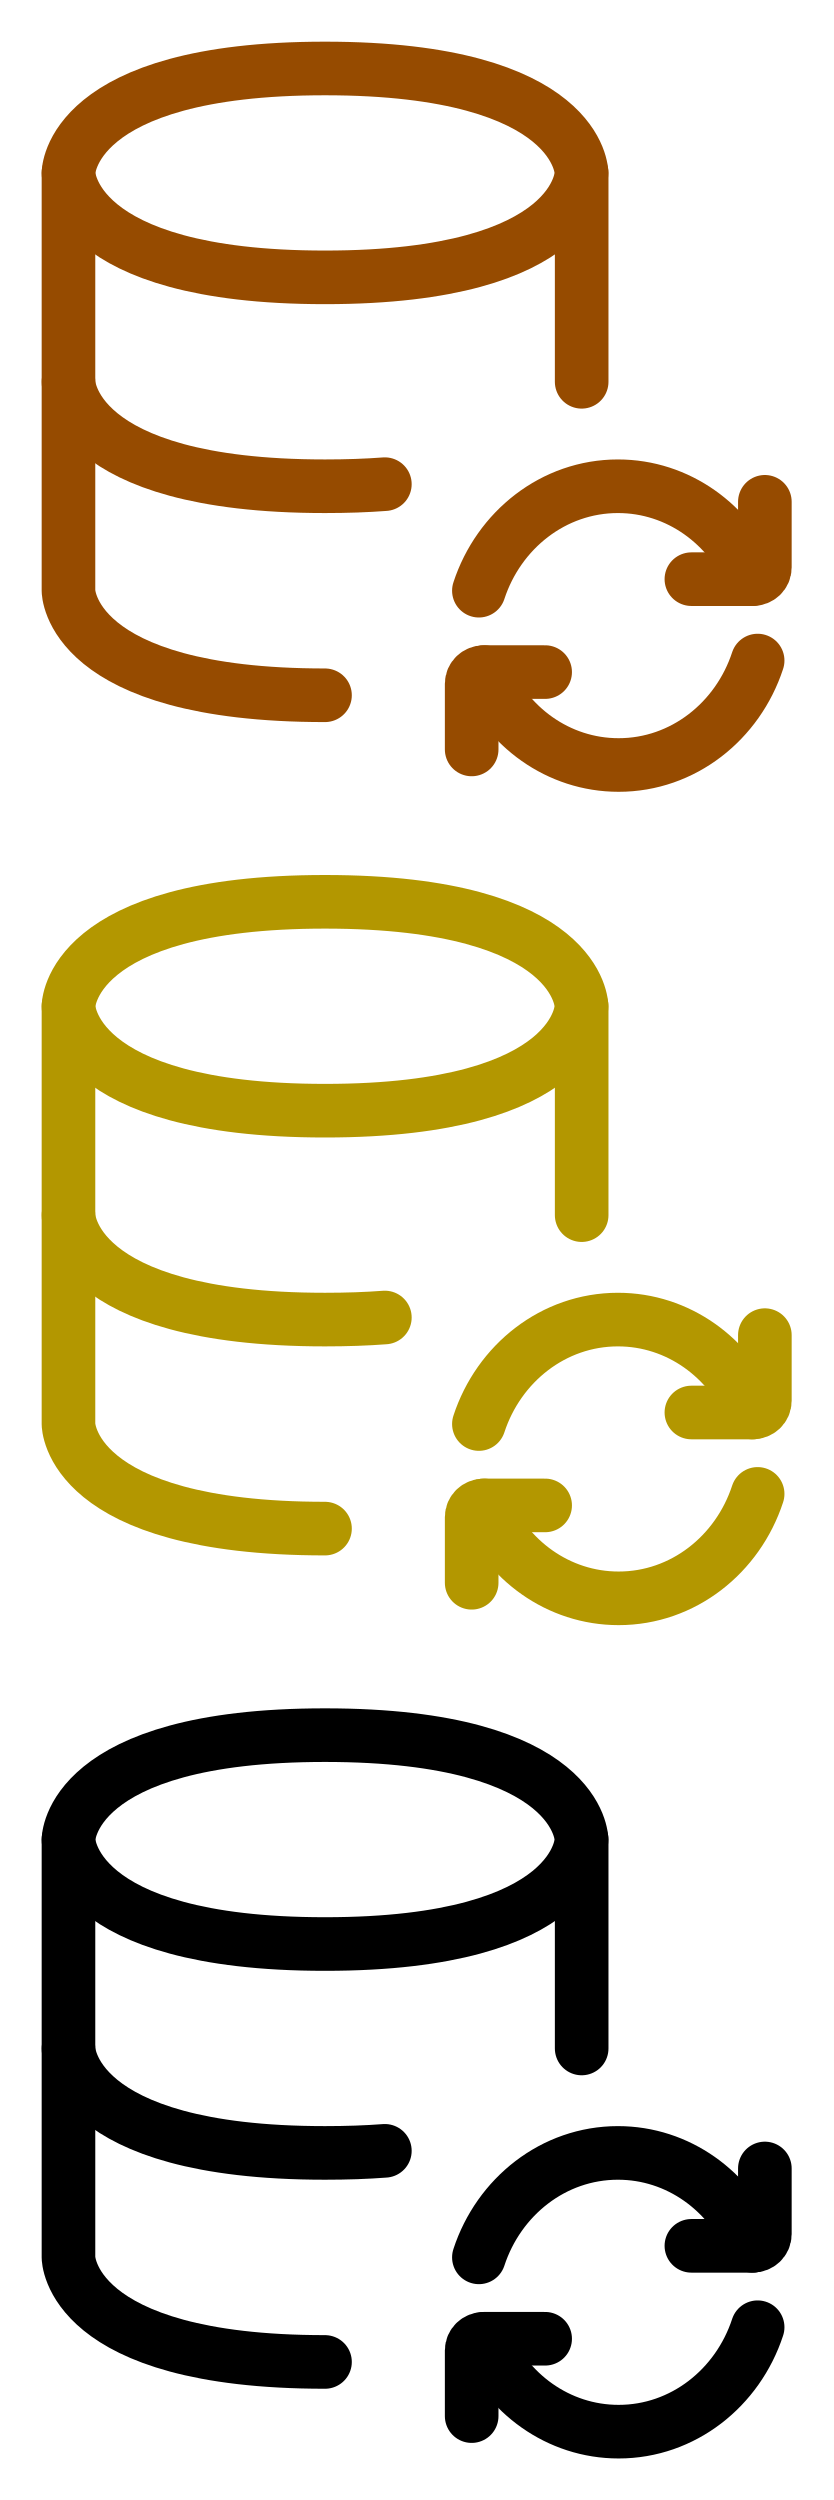
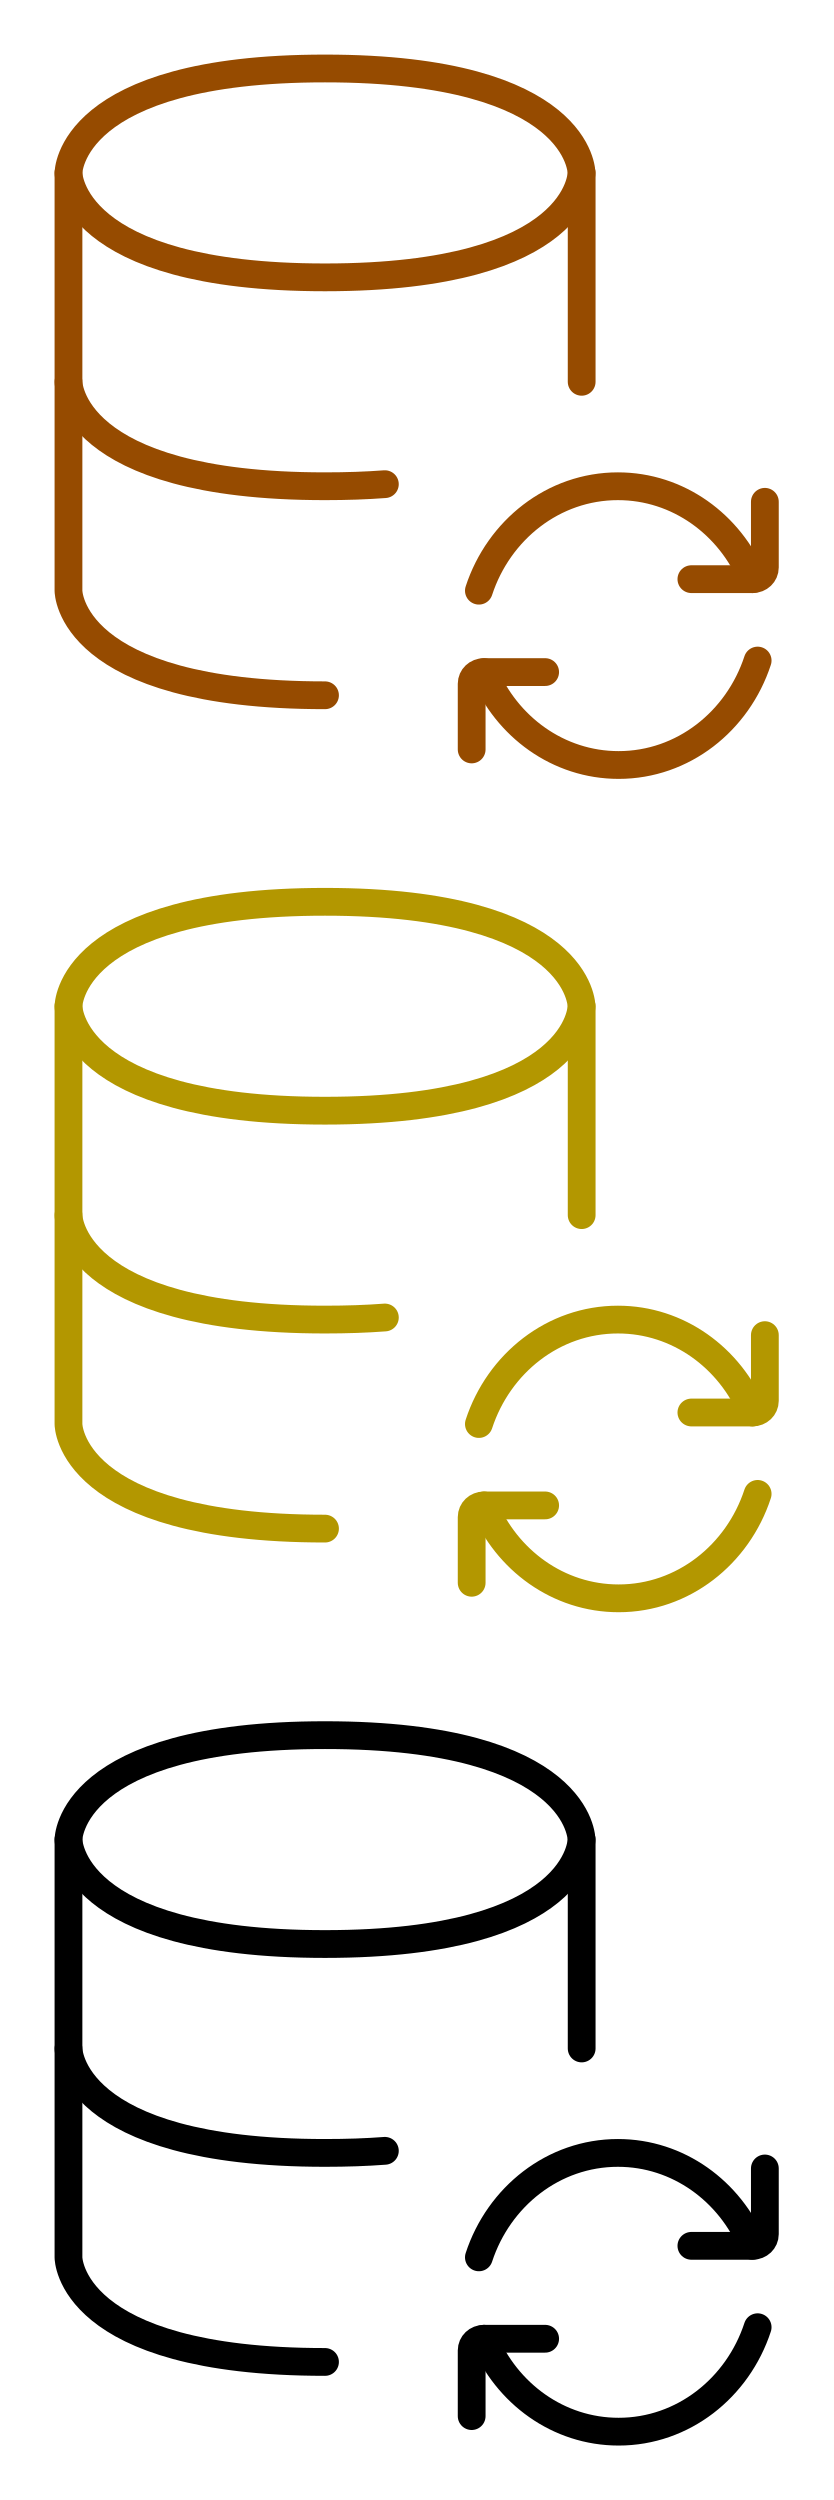
<svg xmlns="http://www.w3.org/2000/svg" width="200" height="600" viewBox="0 0 6 18" fill="none" version="1.1" id="svg8">
  <defs id="defs8" />
-   <path d="m 0.493,1.245 v 1.504 c 0,0 0,0.752 1.847,0.752 0.156,0 0.3,-0.005 0.431,-0.015" stroke="#964b00" stroke-width="0.386" stroke-linecap="round" stroke-linejoin="round" id="path1" />
-   <path d="M 4.188,1.245 V 2.749" stroke="#964b00" stroke-width="0.386" stroke-linecap="round" stroke-linejoin="round" id="path2" />
-   <path d="m 2.34,0.493 c 1.847,0 1.847,0.752 1.847,0.752 0,0 0,0.752 -1.847,0.752 -1.847,0 -1.847,-0.752 -1.847,-0.752 0,0 0,-0.752 1.847,-0.752 z" stroke="#964b00" stroke-width="0.386" stroke-linecap="round" stroke-linejoin="round" id="path3" />
-   <path d="m 2.34,5.006 c -1.847,0 -1.847,-0.752 -1.847,-0.752 V 2.749" stroke="#964b00" stroke-width="0.386" stroke-linecap="round" stroke-linejoin="round" id="path4" />
-   <path d="M 5.419,4.17 C 5.256,3.776 4.883,3.501 4.449,3.501 c -0.464,0 -0.858,0.315 -1.001,0.752" stroke="#964b00" stroke-width="0.386" stroke-linecap="round" stroke-linejoin="round" id="path5" />
-   <path d="m 4.978,4.17 h 0.441 v 0 c 0.049,0 0.088,-0.037 0.088,-0.084 V 3.613" stroke="#964b00" stroke-width="0.386" stroke-linecap="round" stroke-linejoin="round" id="path6" />
-   <path d="m 3.484,4.839 c 0.163,0.394 0.536,0.669 0.97,0.669 0.464,0 0.858,-0.315 1.001,-0.752" stroke="#964b00" stroke-width="0.386" stroke-linecap="round" stroke-linejoin="round" id="path7" />
-   <path d="m 3.925,4.839 h -0.441 v 0 c -0.049,0 -0.088,0.037 -0.088,0.084 v 0.473" stroke="#964b00" stroke-width="0.386" stroke-linecap="round" stroke-linejoin="round" id="path8" />
-   <path d="m 0.493,7.245 v 1.504 c 0,0 0,0.752 1.847,0.752 0.156,0 0.3,-0.005 0.431,-0.015" stroke="#b39700" stroke-width="0.386" stroke-linecap="round" stroke-linejoin="round" id="path1-6" />
-   <path d="M 4.188,7.245 V 8.749" stroke="#b39700" stroke-width="0.386" stroke-linecap="round" stroke-linejoin="round" id="path2-7" />
-   <path d="m 2.34,6.493 c 1.847,0 1.847,0.752 1.847,0.752 0,0 0,0.752 -1.847,0.752 -1.847,0 -1.847,-0.752 -1.847,-0.752 0,0 0,-0.752 1.847,-0.752 z" stroke="#b39700" stroke-width="0.386" stroke-linecap="round" stroke-linejoin="round" id="path3-5" />
-   <path d="m 2.34,11.006 c -1.847,0 -1.847,-0.752 -1.847,-0.752 V 8.749" stroke="#b39700" stroke-width="0.386" stroke-linecap="round" stroke-linejoin="round" id="path4-3" />
-   <path d="M 5.419,10.17 C 5.256,9.776 4.883,9.501 4.449,9.501 c -0.464,0 -0.858,0.315 -1.001,0.752" stroke="#b39700" stroke-width="0.386" stroke-linecap="round" stroke-linejoin="round" id="path5-5" />
-   <path d="m 4.978,10.17 h 0.441 v 0 c 0.049,0 0.088,-0.037 0.088,-0.084 V 9.613" stroke="#b39700" stroke-width="0.386" stroke-linecap="round" stroke-linejoin="round" id="path6-6" />
-   <path d="m 3.484,10.839 c 0.163,0.394 0.536,0.669 0.97,0.669 0.464,0 0.858,-0.315 1.001,-0.752" stroke="#b39700" stroke-width="0.386" stroke-linecap="round" stroke-linejoin="round" id="path7-2" />
-   <path d="m 3.925,10.839 h -0.441 v 0 c -0.049,0 -0.088,0.037 -0.088,0.084 v 0.473" stroke="#b39700" stroke-width="0.386" stroke-linecap="round" stroke-linejoin="round" id="path8-9" />
-   <path d="m 0.493,13.245 v 1.504 c 0,0 0,0.752 1.847,0.752 0.156,0 0.3,-0.005 0.431,-0.015" stroke="#000000" stroke-width="0.386" stroke-linecap="round" stroke-linejoin="round" id="path1-2" />
-   <path d="m 4.188,13.245 v 1.504" stroke="#000000" stroke-width="0.386" stroke-linecap="round" stroke-linejoin="round" id="path2-70" />
-   <path d="m 2.34,12.493 c 1.847,0 1.847,0.752 1.847,0.752 0,0 0,0.752 -1.847,0.752 -1.847,0 -1.847,-0.752 -1.847,-0.752 0,0 0,-0.752 1.847,-0.752 z" stroke="#000000" stroke-width="0.386" stroke-linecap="round" stroke-linejoin="round" id="path3-9" />
-   <path d="m 2.34,17.006 c -1.847,0 -1.847,-0.752 -1.847,-0.752 v -1.504" stroke="#000000" stroke-width="0.386" stroke-linecap="round" stroke-linejoin="round" id="path4-36" />
-   <path d="M 5.419,16.17 C 5.256,15.776 4.883,15.501 4.449,15.501 c -0.464,0 -0.858,0.315 -1.001,0.752" stroke="#000000" stroke-width="0.386" stroke-linecap="round" stroke-linejoin="round" id="path5-0" />
-   <path d="m 4.978,16.17 h 0.441 v 0 c 0.049,0 0.088,-0.037 0.088,-0.084 v -0.473" stroke="#000000" stroke-width="0.386" stroke-linecap="round" stroke-linejoin="round" id="path6-62" />
-   <path d="m 3.484,16.839 c 0.163,0.394 0.536,0.669 0.97,0.669 0.464,0 0.858,-0.315 1.001,-0.752" stroke="#000000" stroke-width="0.386" stroke-linecap="round" stroke-linejoin="round" id="path7-6" />
-   <path d="m 3.925,16.839 h -0.441 v 0 c -0.049,0 -0.088,0.037 -0.088,0.084 v 0.473" stroke="#000000" stroke-width="0.386" stroke-linecap="round" stroke-linejoin="round" id="path8-1" />
+   <path d="m 0.493,1.245 v 1.504 c 0,0 0,0.752 1.847,0.752 0.156,0 0.3,-0.005 0.431,-0.015" stroke="#964b00" stroke-width=".2" stroke-linecap="round" stroke-linejoin="round" id="path1" />
+   <path d="M 4.188,1.245 V 2.749" stroke="#964b00" stroke-width=".2" stroke-linecap="round" stroke-linejoin="round" id="path2" />
+   <path d="m 2.34,0.493 c 1.847,0 1.847,0.752 1.847,0.752 0,0 0,0.752 -1.847,0.752 -1.847,0 -1.847,-0.752 -1.847,-0.752 0,0 0,-0.752 1.847,-0.752 z" stroke="#964b00" stroke-width=".2" stroke-linecap="round" stroke-linejoin="round" id="path3" />
+   <path d="m 2.34,5.006 c -1.847,0 -1.847,-0.752 -1.847,-0.752 V 2.749" stroke="#964b00" stroke-width=".2" stroke-linecap="round" stroke-linejoin="round" id="path4" />
+   <path d="M 5.419,4.17 C 5.256,3.776 4.883,3.501 4.449,3.501 c -0.464,0 -0.858,0.315 -1.001,0.752" stroke="#964b00" stroke-width=".2" stroke-linecap="round" stroke-linejoin="round" id="path5" />
+   <path d="m 4.978,4.17 h 0.441 v 0 c 0.049,0 0.088,-0.037 0.088,-0.084 V 3.613" stroke="#964b00" stroke-width=".2" stroke-linecap="round" stroke-linejoin="round" id="path6" />
+   <path d="m 3.484,4.839 c 0.163,0.394 0.536,0.669 0.97,0.669 0.464,0 0.858,-0.315 1.001,-0.752" stroke="#964b00" stroke-width=".2" stroke-linecap="round" stroke-linejoin="round" id="path7" />
+   <path d="m 3.925,4.839 h -0.441 v 0 c -0.049,0 -0.088,0.037 -0.088,0.084 v 0.473" stroke="#964b00" stroke-width=".2" stroke-linecap="round" stroke-linejoin="round" id="path8" />
+   <path d="m 0.493,7.245 v 1.504 c 0,0 0,0.752 1.847,0.752 0.156,0 0.3,-0.005 0.431,-0.015" stroke="#b39700" stroke-width=".2" stroke-linecap="round" stroke-linejoin="round" id="path1-6" />
+   <path d="M 4.188,7.245 V 8.749" stroke="#b39700" stroke-width=".2" stroke-linecap="round" stroke-linejoin="round" id="path2-7" />
+   <path d="m 2.34,6.493 c 1.847,0 1.847,0.752 1.847,0.752 0,0 0,0.752 -1.847,0.752 -1.847,0 -1.847,-0.752 -1.847,-0.752 0,0 0,-0.752 1.847,-0.752 z" stroke="#b39700" stroke-width=".2" stroke-linecap="round" stroke-linejoin="round" id="path3-5" />
+   <path d="m 2.34,11.006 c -1.847,0 -1.847,-0.752 -1.847,-0.752 V 8.749" stroke="#b39700" stroke-width=".2" stroke-linecap="round" stroke-linejoin="round" id="path4-3" />
+   <path d="M 5.419,10.17 C 5.256,9.776 4.883,9.501 4.449,9.501 c -0.464,0 -0.858,0.315 -1.001,0.752" stroke="#b39700" stroke-width=".2" stroke-linecap="round" stroke-linejoin="round" id="path5-5" />
+   <path d="m 4.978,10.17 h 0.441 v 0 c 0.049,0 0.088,-0.037 0.088,-0.084 V 9.613" stroke="#b39700" stroke-width=".2" stroke-linecap="round" stroke-linejoin="round" id="path6-6" />
+   <path d="m 3.484,10.839 c 0.163,0.394 0.536,0.669 0.97,0.669 0.464,0 0.858,-0.315 1.001,-0.752" stroke="#b39700" stroke-width=".2" stroke-linecap="round" stroke-linejoin="round" id="path7-2" />
+   <path d="m 3.925,10.839 h -0.441 v 0 c -0.049,0 -0.088,0.037 -0.088,0.084 v 0.473" stroke="#b39700" stroke-width=".2" stroke-linecap="round" stroke-linejoin="round" id="path8-9" />
+   <path d="m 0.493,13.245 v 1.504 c 0,0 0,0.752 1.847,0.752 0.156,0 0.3,-0.005 0.431,-0.015" stroke="#000000" stroke-width=".2" stroke-linecap="round" stroke-linejoin="round" id="path1-2" />
+   <path d="m 4.188,13.245 v 1.504" stroke="#000000" stroke-width=".2" stroke-linecap="round" stroke-linejoin="round" id="path2-70" />
+   <path d="m 2.34,12.493 c 1.847,0 1.847,0.752 1.847,0.752 0,0 0,0.752 -1.847,0.752 -1.847,0 -1.847,-0.752 -1.847,-0.752 0,0 0,-0.752 1.847,-0.752 z" stroke="#000000" stroke-width=".2" stroke-linecap="round" stroke-linejoin="round" id="path3-9" />
+   <path d="m 2.34,17.006 c -1.847,0 -1.847,-0.752 -1.847,-0.752 v -1.504" stroke="#000000" stroke-width=".2" stroke-linecap="round" stroke-linejoin="round" id="path4-36" />
+   <path d="M 5.419,16.17 C 5.256,15.776 4.883,15.501 4.449,15.501 c -0.464,0 -0.858,0.315 -1.001,0.752" stroke="#000000" stroke-width=".2" stroke-linecap="round" stroke-linejoin="round" id="path5-0" />
+   <path d="m 4.978,16.17 h 0.441 v 0 c 0.049,0 0.088,-0.037 0.088,-0.084 v -0.473" stroke="#000000" stroke-width=".2" stroke-linecap="round" stroke-linejoin="round" id="path6-62" />
+   <path d="m 3.484,16.839 c 0.163,0.394 0.536,0.669 0.97,0.669 0.464,0 0.858,-0.315 1.001,-0.752" stroke="#000000" stroke-width=".2" stroke-linecap="round" stroke-linejoin="round" id="path7-6" />
+   <path d="m 3.925,16.839 h -0.441 v 0 c -0.049,0 -0.088,0.037 -0.088,0.084 v 0.473" stroke="#000000" stroke-width=".2" stroke-linecap="round" stroke-linejoin="round" id="path8-1" />
</svg>
